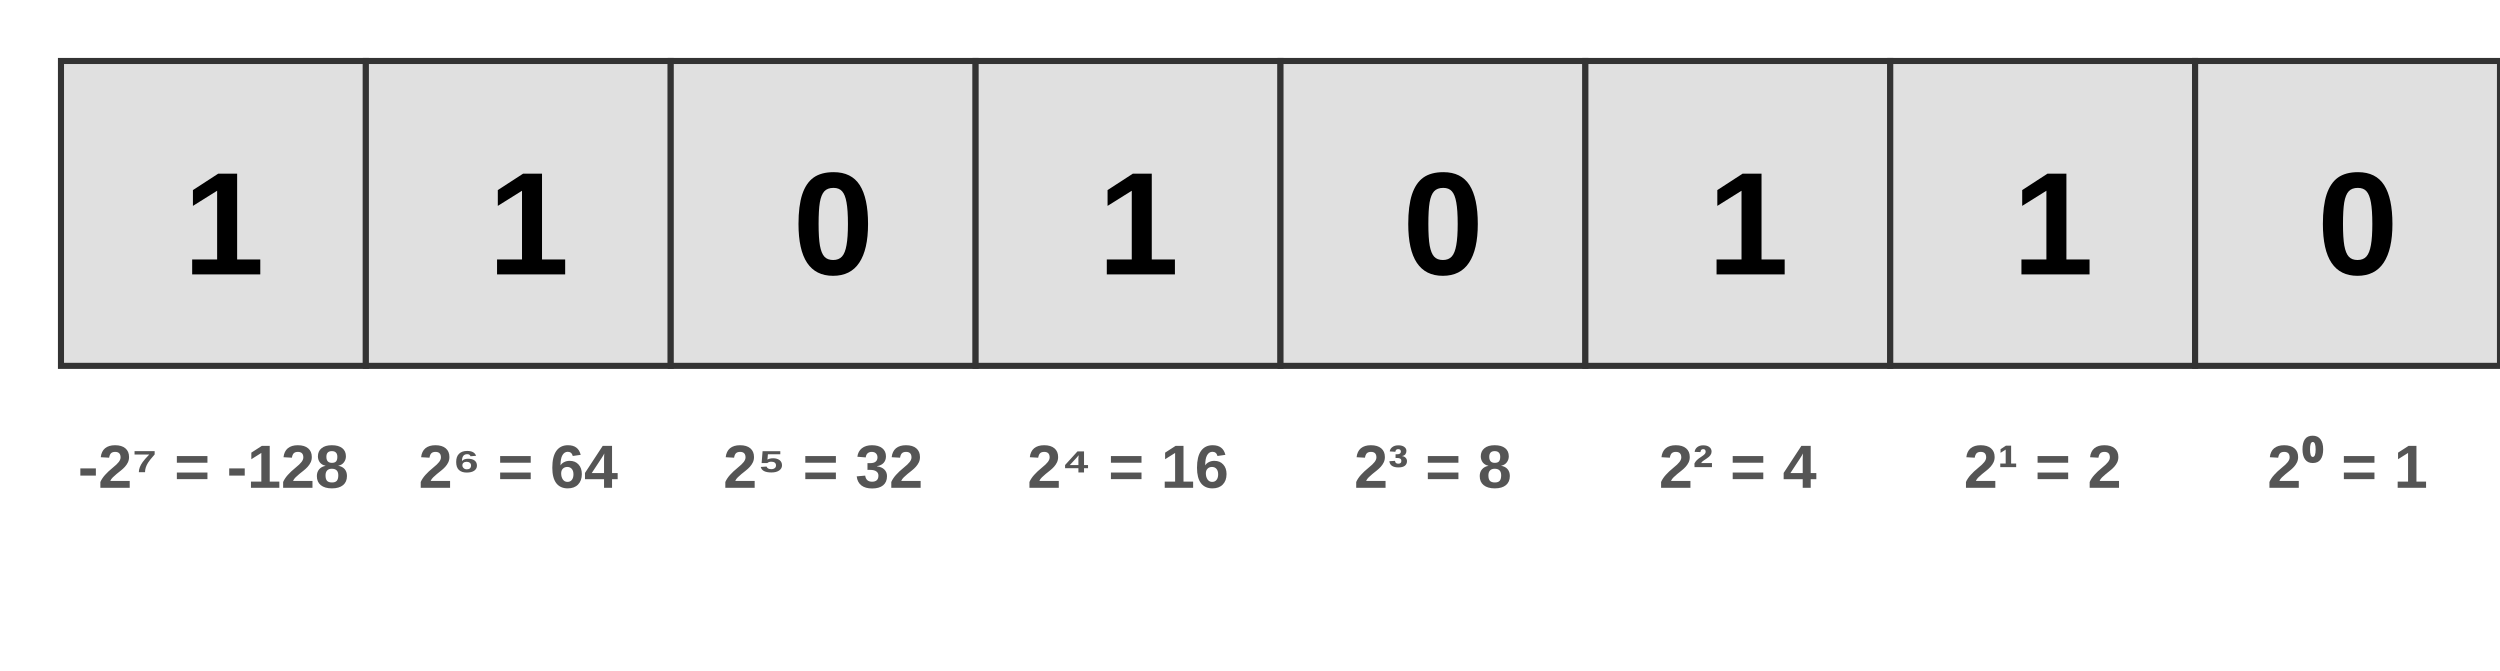
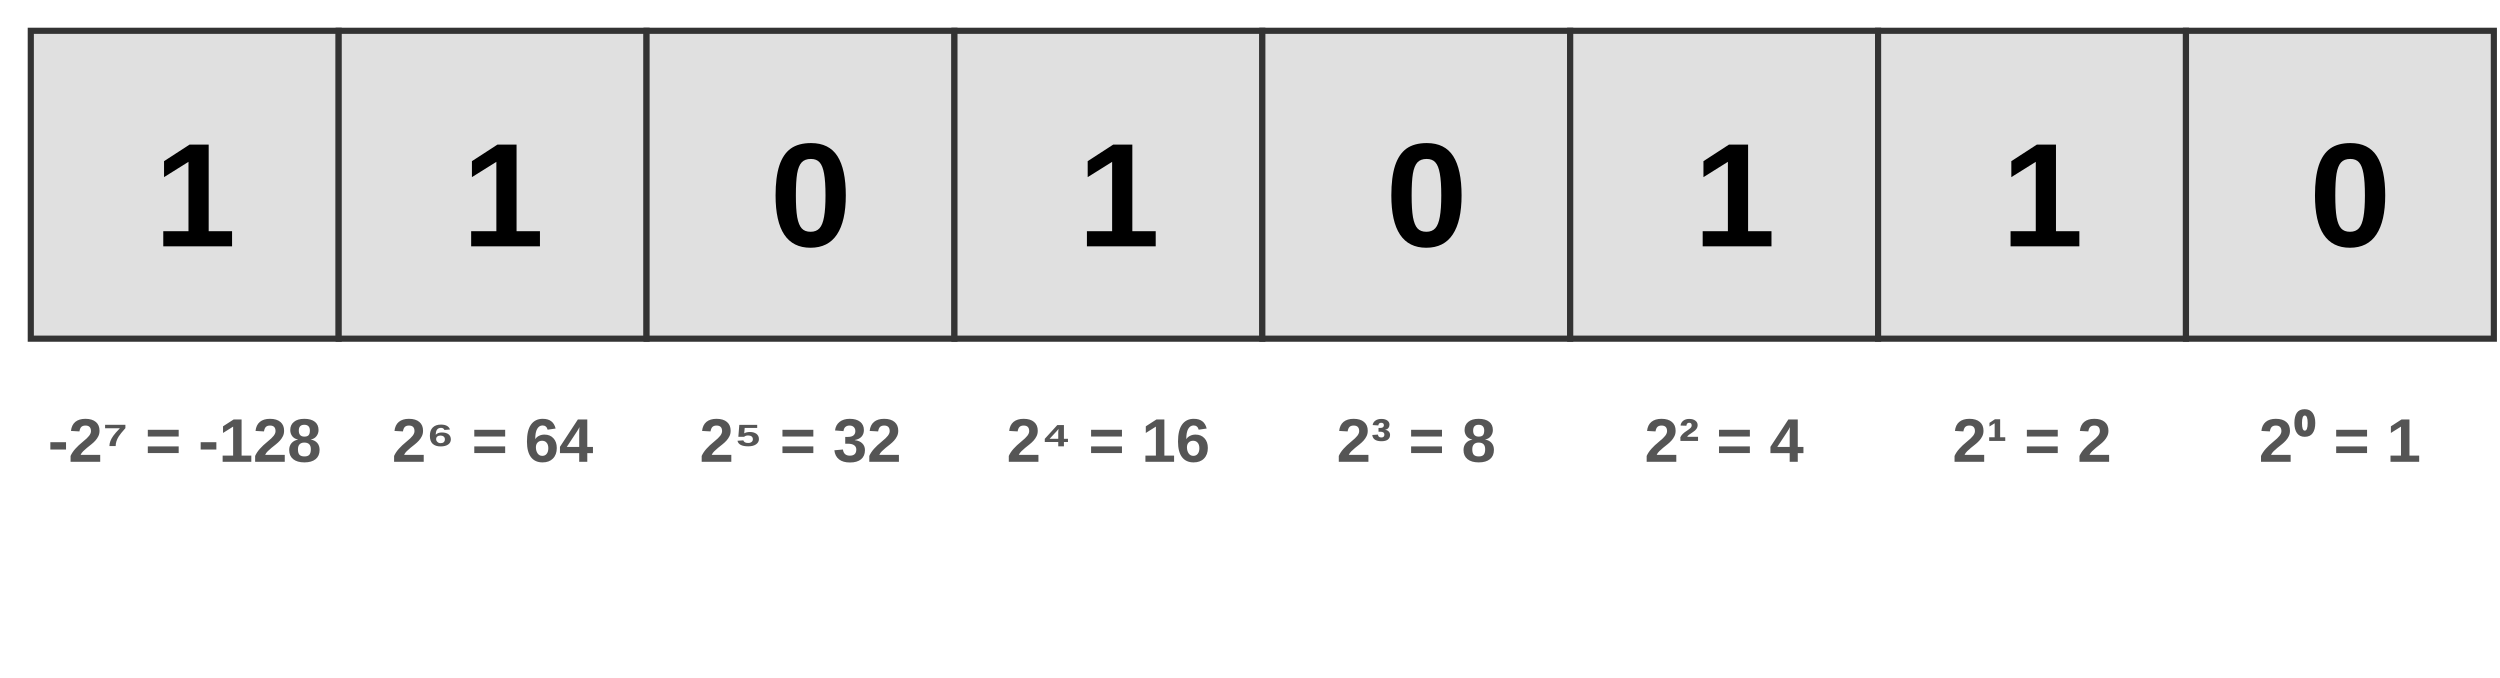
- <svg xmlns="http://www.w3.org/2000/svg" width="410" height="110" font-family="Arial, sans-serif">
-   <g transform="translate(10, 10)">
+ <svg xmlns="http://www.w3.org/2000/svg" width="812" height="220" font-family="Arial, sans-serif">
+   <g transform="translate(10, 10) scale(2)">
    <rect x="0" y="0" width="50" height="50" fill="#e0e0e0" stroke="#333" />
    <rect x="50" y="0" width="50" height="50" fill="#e0e0e0" stroke="#333" />
    <rect x="100" y="0" width="50" height="50" fill="#e0e0e0" stroke="#333" />
    <rect x="150" y="0" width="50" height="50" fill="#e0e0e0" stroke="#333" />
    <rect x="200" y="0" width="50" height="50" fill="#e0e0e0" stroke="#333" />
    <rect x="250" y="0" width="50" height="50" fill="#e0e0e0" stroke="#333" />
    <rect x="300" y="0" width="50" height="50" fill="#e0e0e0" stroke="#333" />
    <rect x="350" y="0" width="50" height="50" fill="#e0e0e0" stroke="#333" />
    <text x="20" y="35" font-size="24" font-weight="bold" fill="#000">1</text>
    <text x="70" y="35" font-size="24" font-weight="bold" fill="#000">1</text>
    <text x="120" y="35" font-size="24" font-weight="bold" fill="#000">0</text>
    <text x="170" y="35" font-size="24" font-weight="bold" fill="#000">1</text>
    <text x="220" y="35" font-size="24" font-weight="bold" fill="#000">0</text>
    <text x="270" y="35" font-size="24" font-weight="bold" fill="#000">1</text>
    <text x="320" y="35" font-size="24" font-weight="bold" fill="#000">1</text>
    <text x="370" y="35" font-size="24" font-weight="bold" fill="#000">0</text>
    <text x="25" y="70" font-size="10" font-weight="bold" fill="#555" text-anchor="middle">-2⁷ = -128</text>
    <text x="75" y="70" font-size="10" font-weight="bold" fill="#555" text-anchor="middle">2⁶ = 64</text>
    <text x="125" y="70" font-size="10" font-weight="bold" fill="#555" text-anchor="middle">2⁵ = 32</text>
    <text x="175" y="70" font-size="10" font-weight="bold" fill="#555" text-anchor="middle">2⁴ = 16</text>
    <text x="225" y="70" font-size="10" font-weight="bold" fill="#555" text-anchor="middle">2³ = 8</text>
    <text x="275" y="70" font-size="10" font-weight="bold" fill="#555" text-anchor="middle">2² = 4</text>
    <text x="325" y="70" font-size="10" font-weight="bold" fill="#555" text-anchor="middle">2¹ = 2</text>
    <text x="375" y="70" font-size="10" font-weight="bold" fill="#555" text-anchor="middle">2⁰ = 1</text>
  </g>
</svg>
